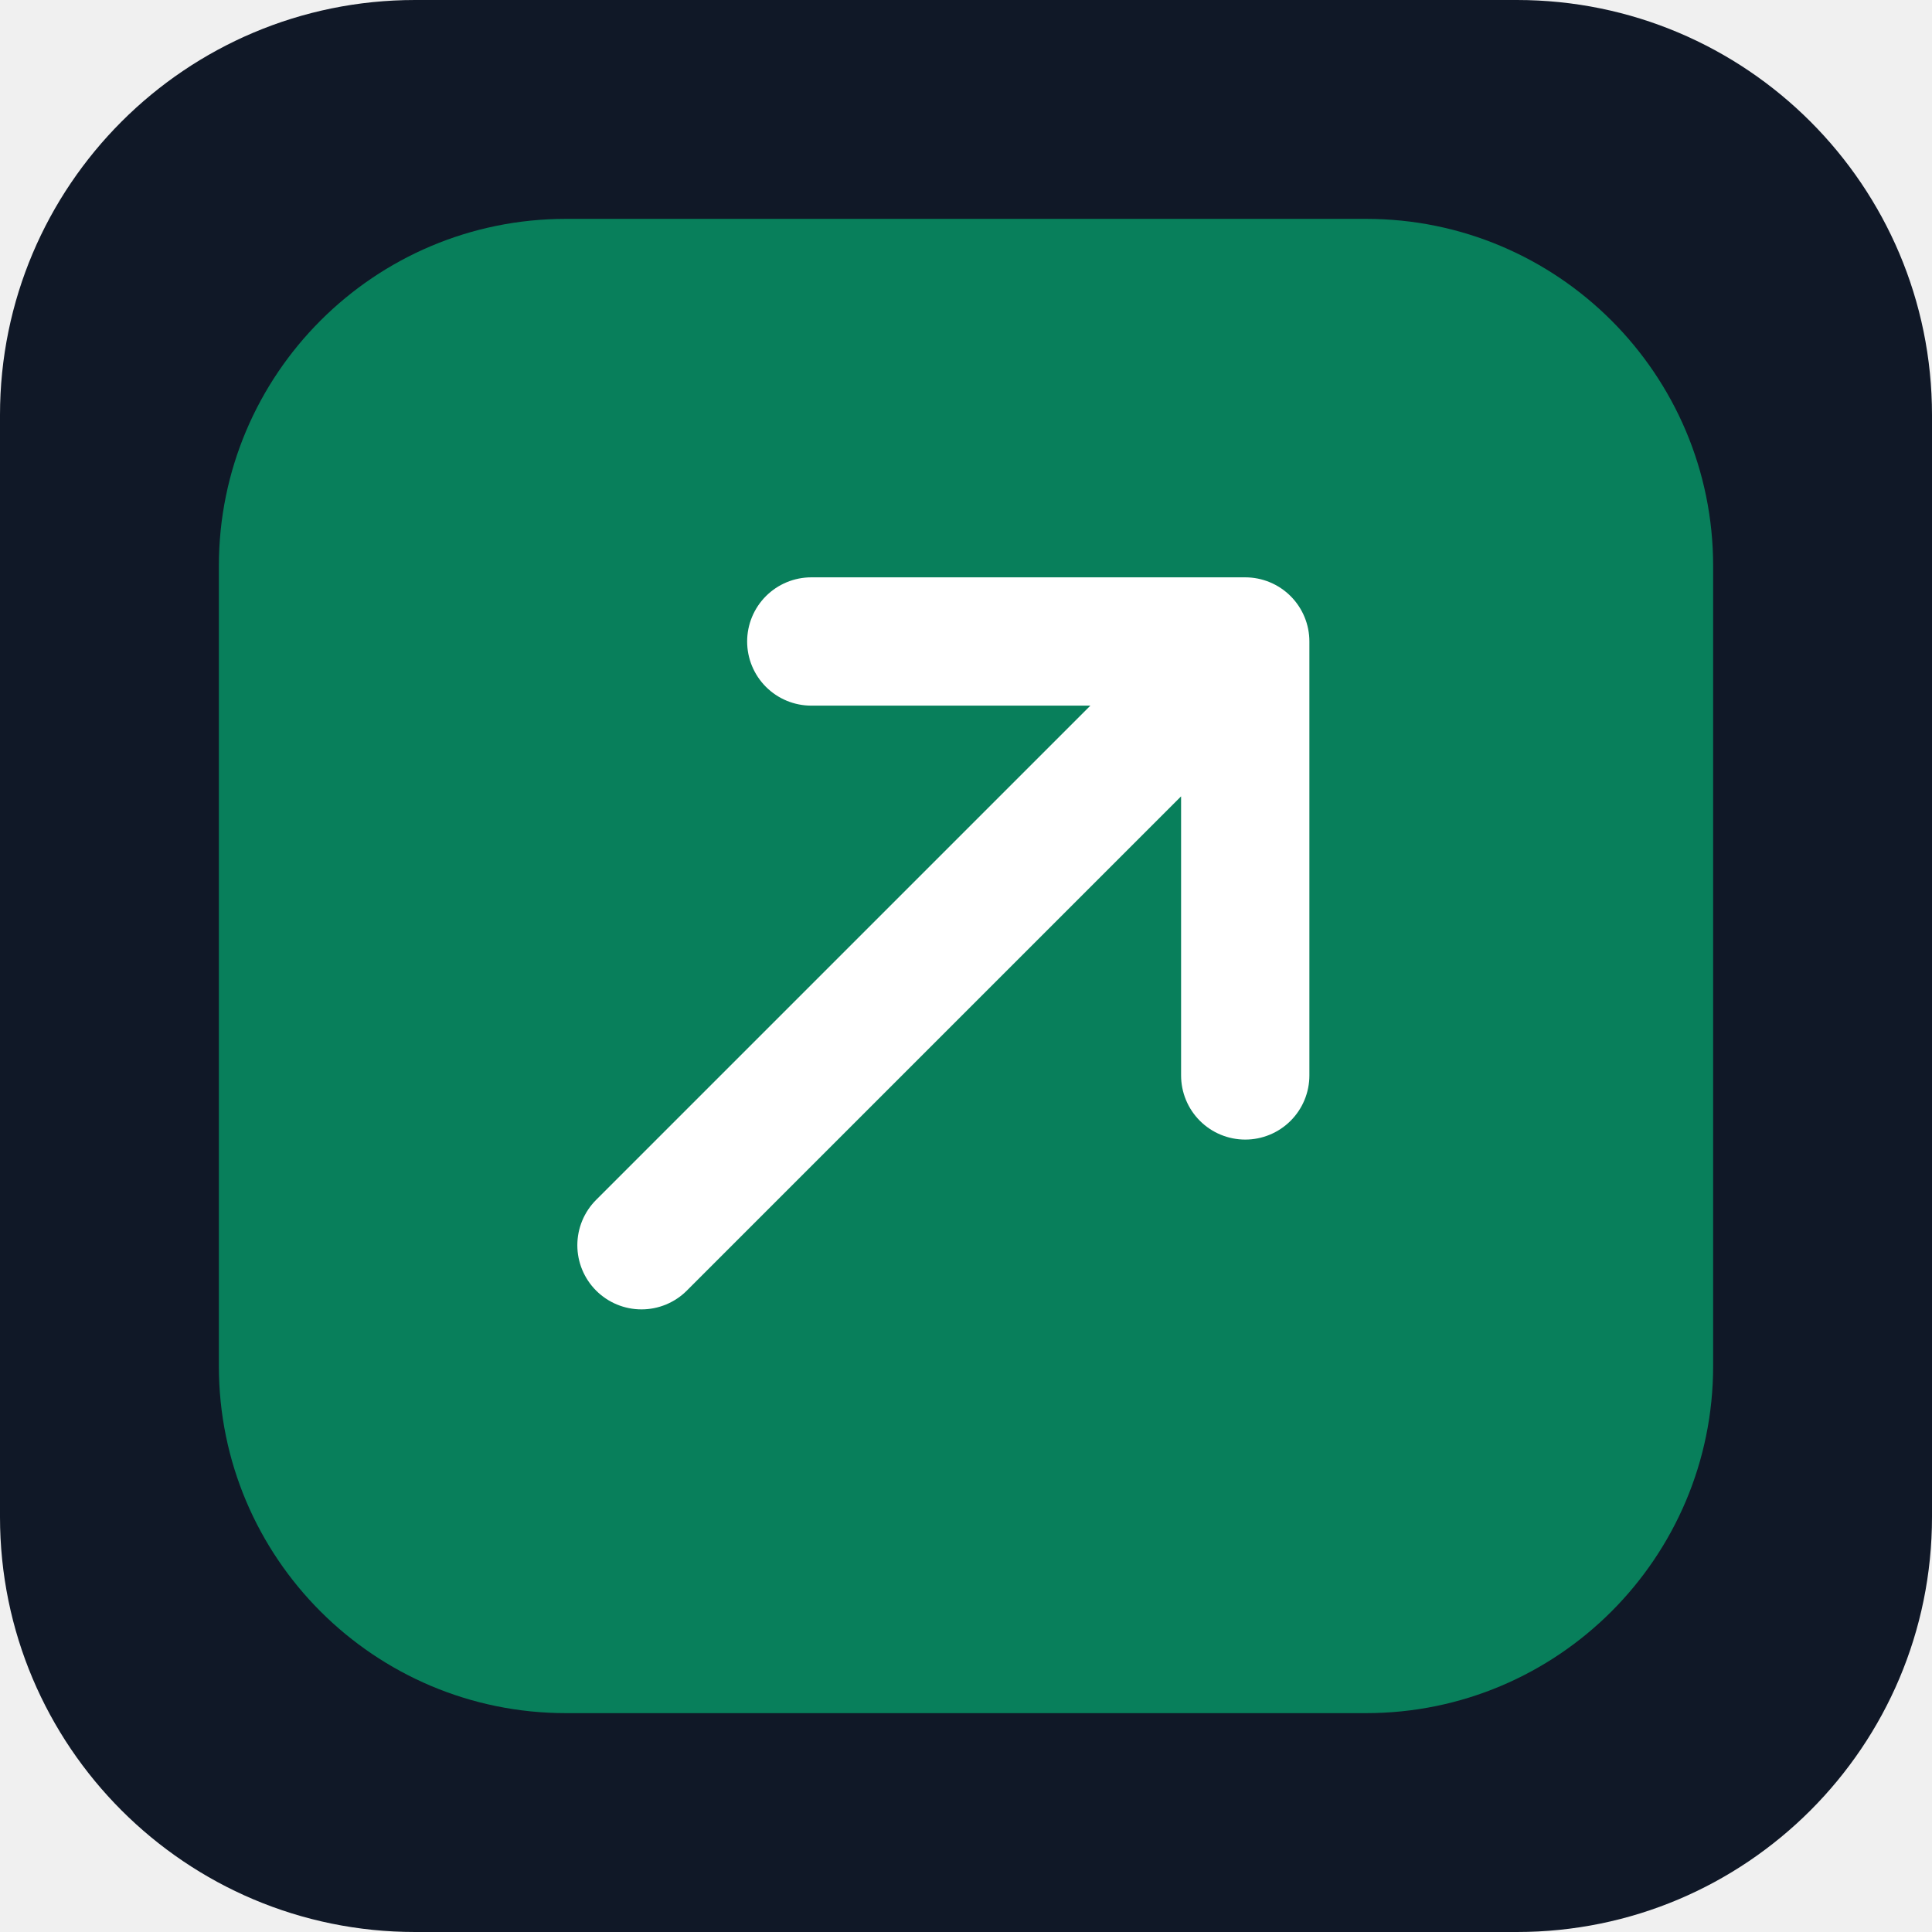
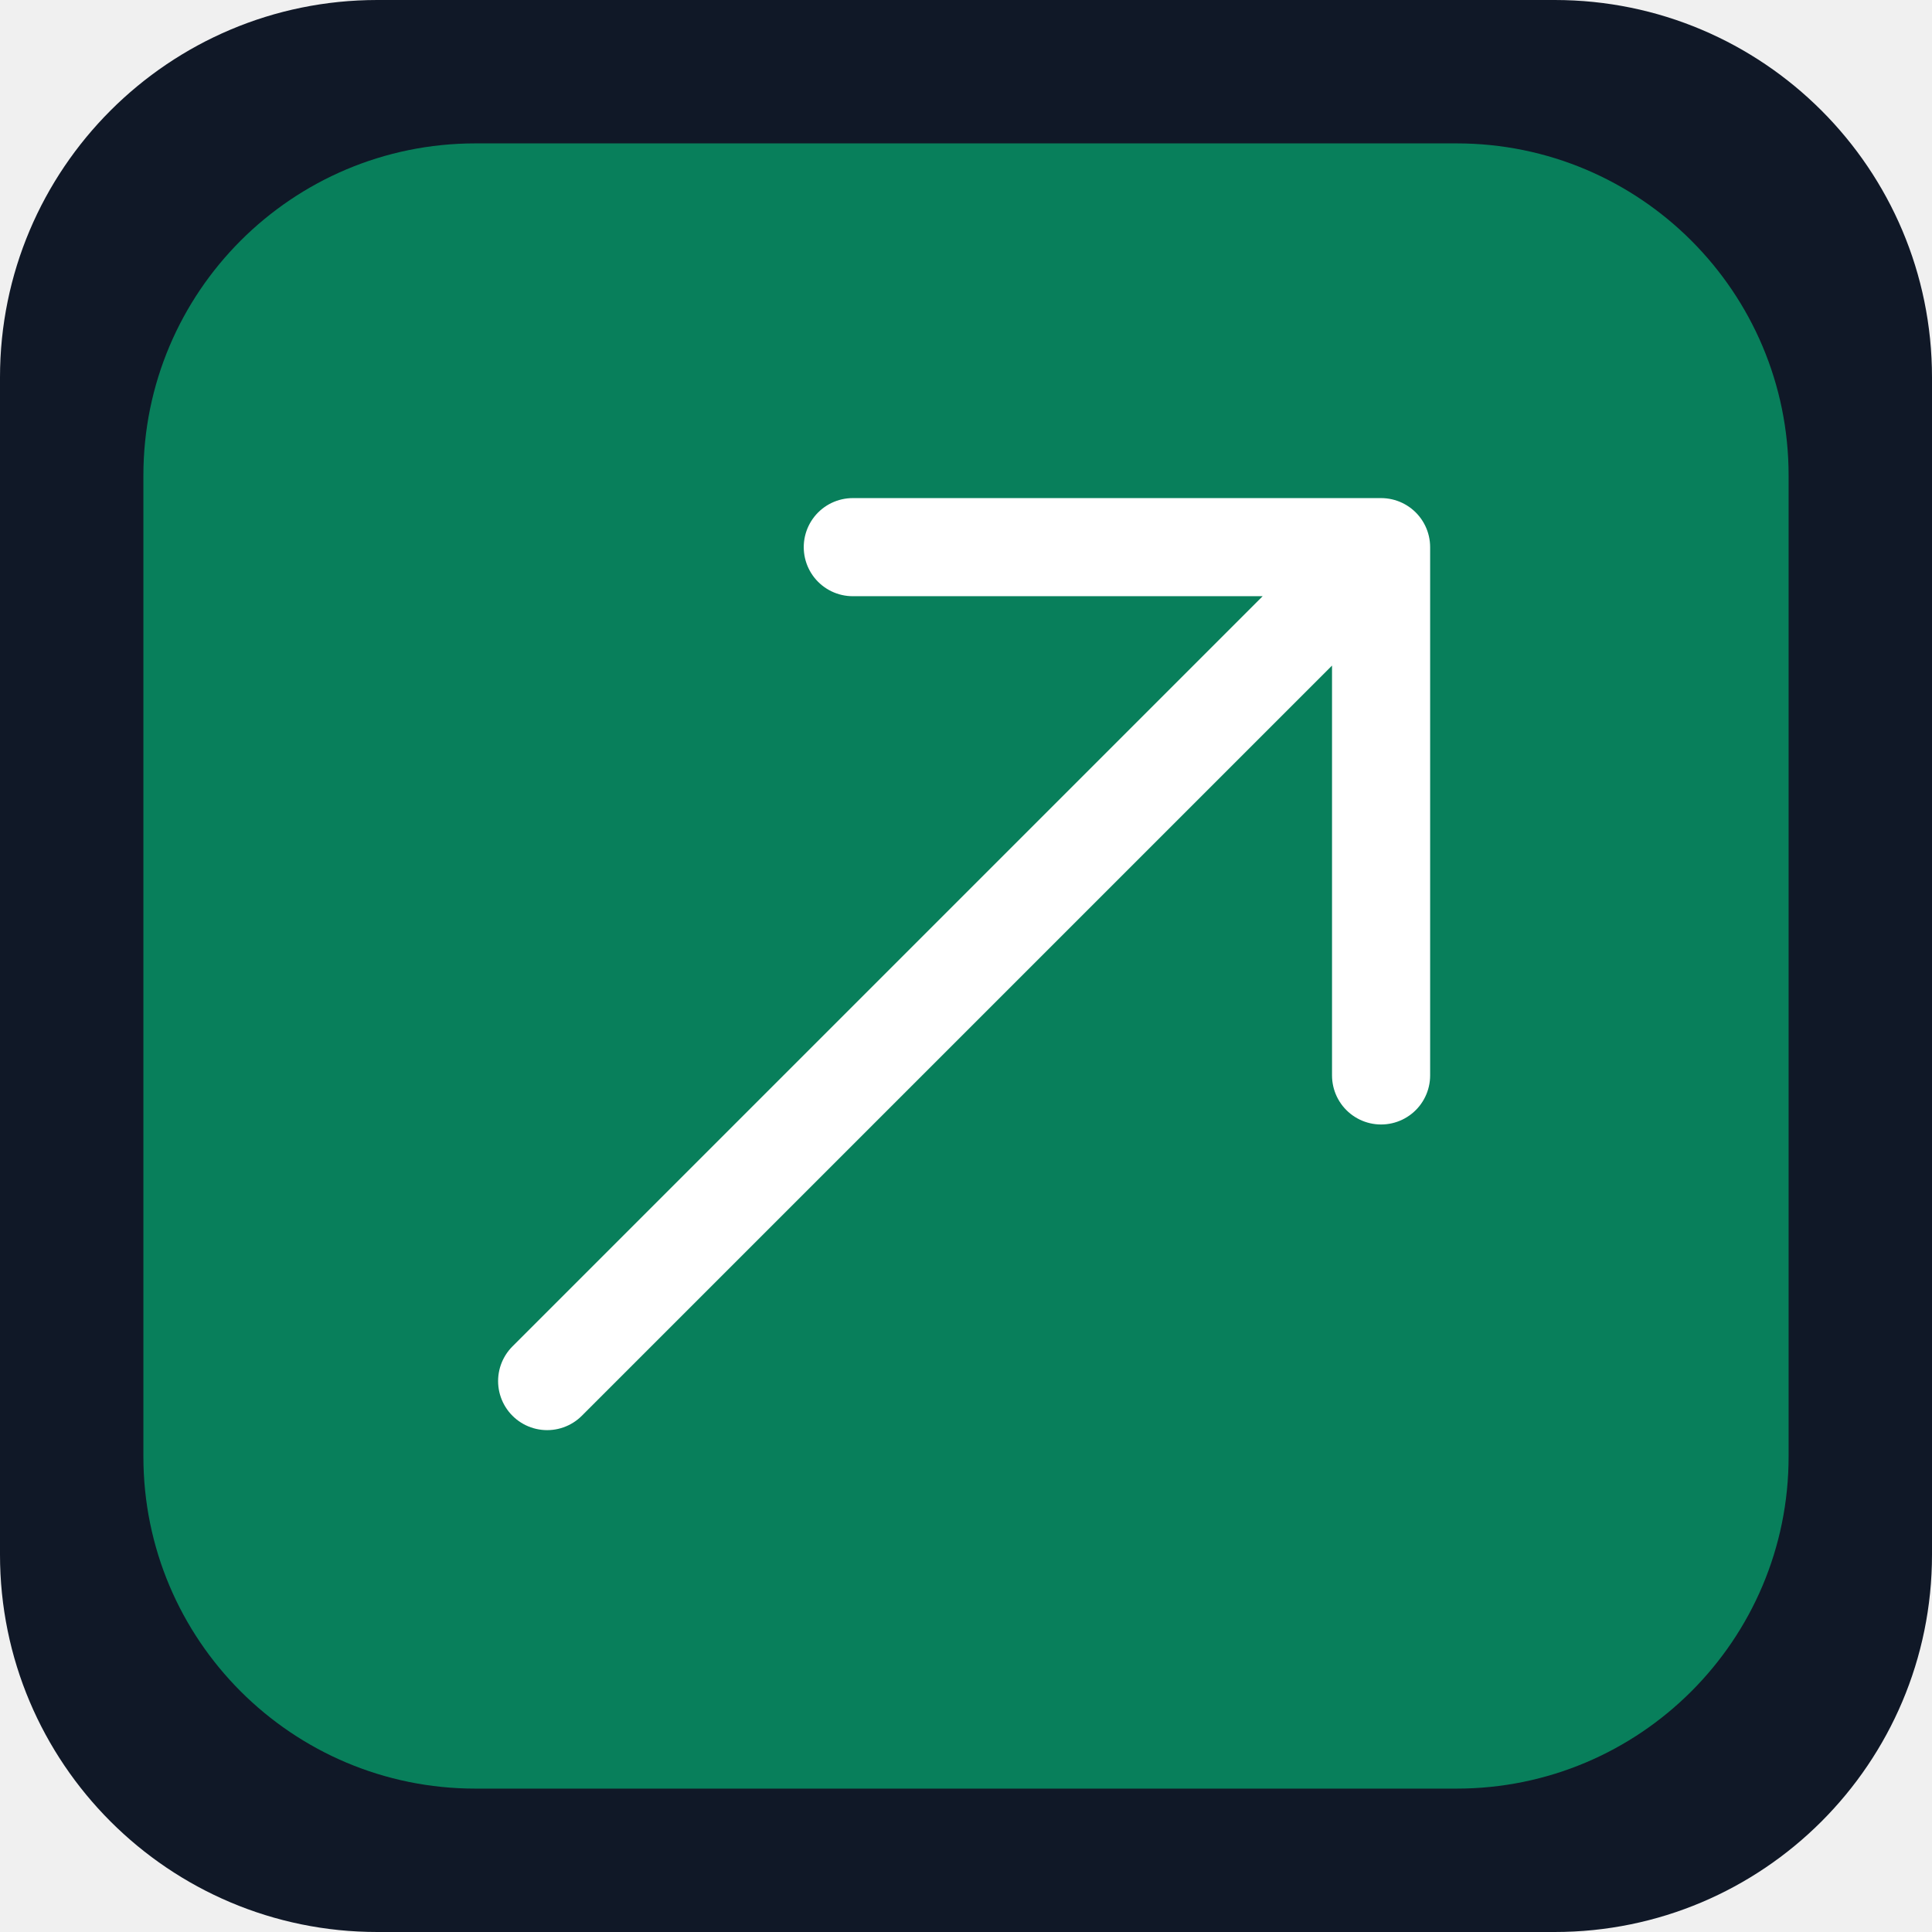
<svg xmlns="http://www.w3.org/2000/svg" viewBox="0 0 512 512">
-   <rect width="512" height="512" rx="110" fill="#101827" />
-   <rect x="58" y="58" width="396" height="396" rx="92" fill="#087f5b" />
-   <path d="M170 330 330 170M215 170h115v115" fill="none" stroke="#fff" stroke-width="34" stroke-linecap="round" stroke-linejoin="round" />
+   <rect width="512" height="512" rx="100" fill="#101827" />
+   <rect x="38" y="38" width="436" height="436" rx="88" fill="#087f5b" />
+   <path d="M145 366 366 145M226 145h140v140" fill="none" stroke="#fff" stroke-width="26" stroke-linecap="round" stroke-linejoin="round" />
</svg>
